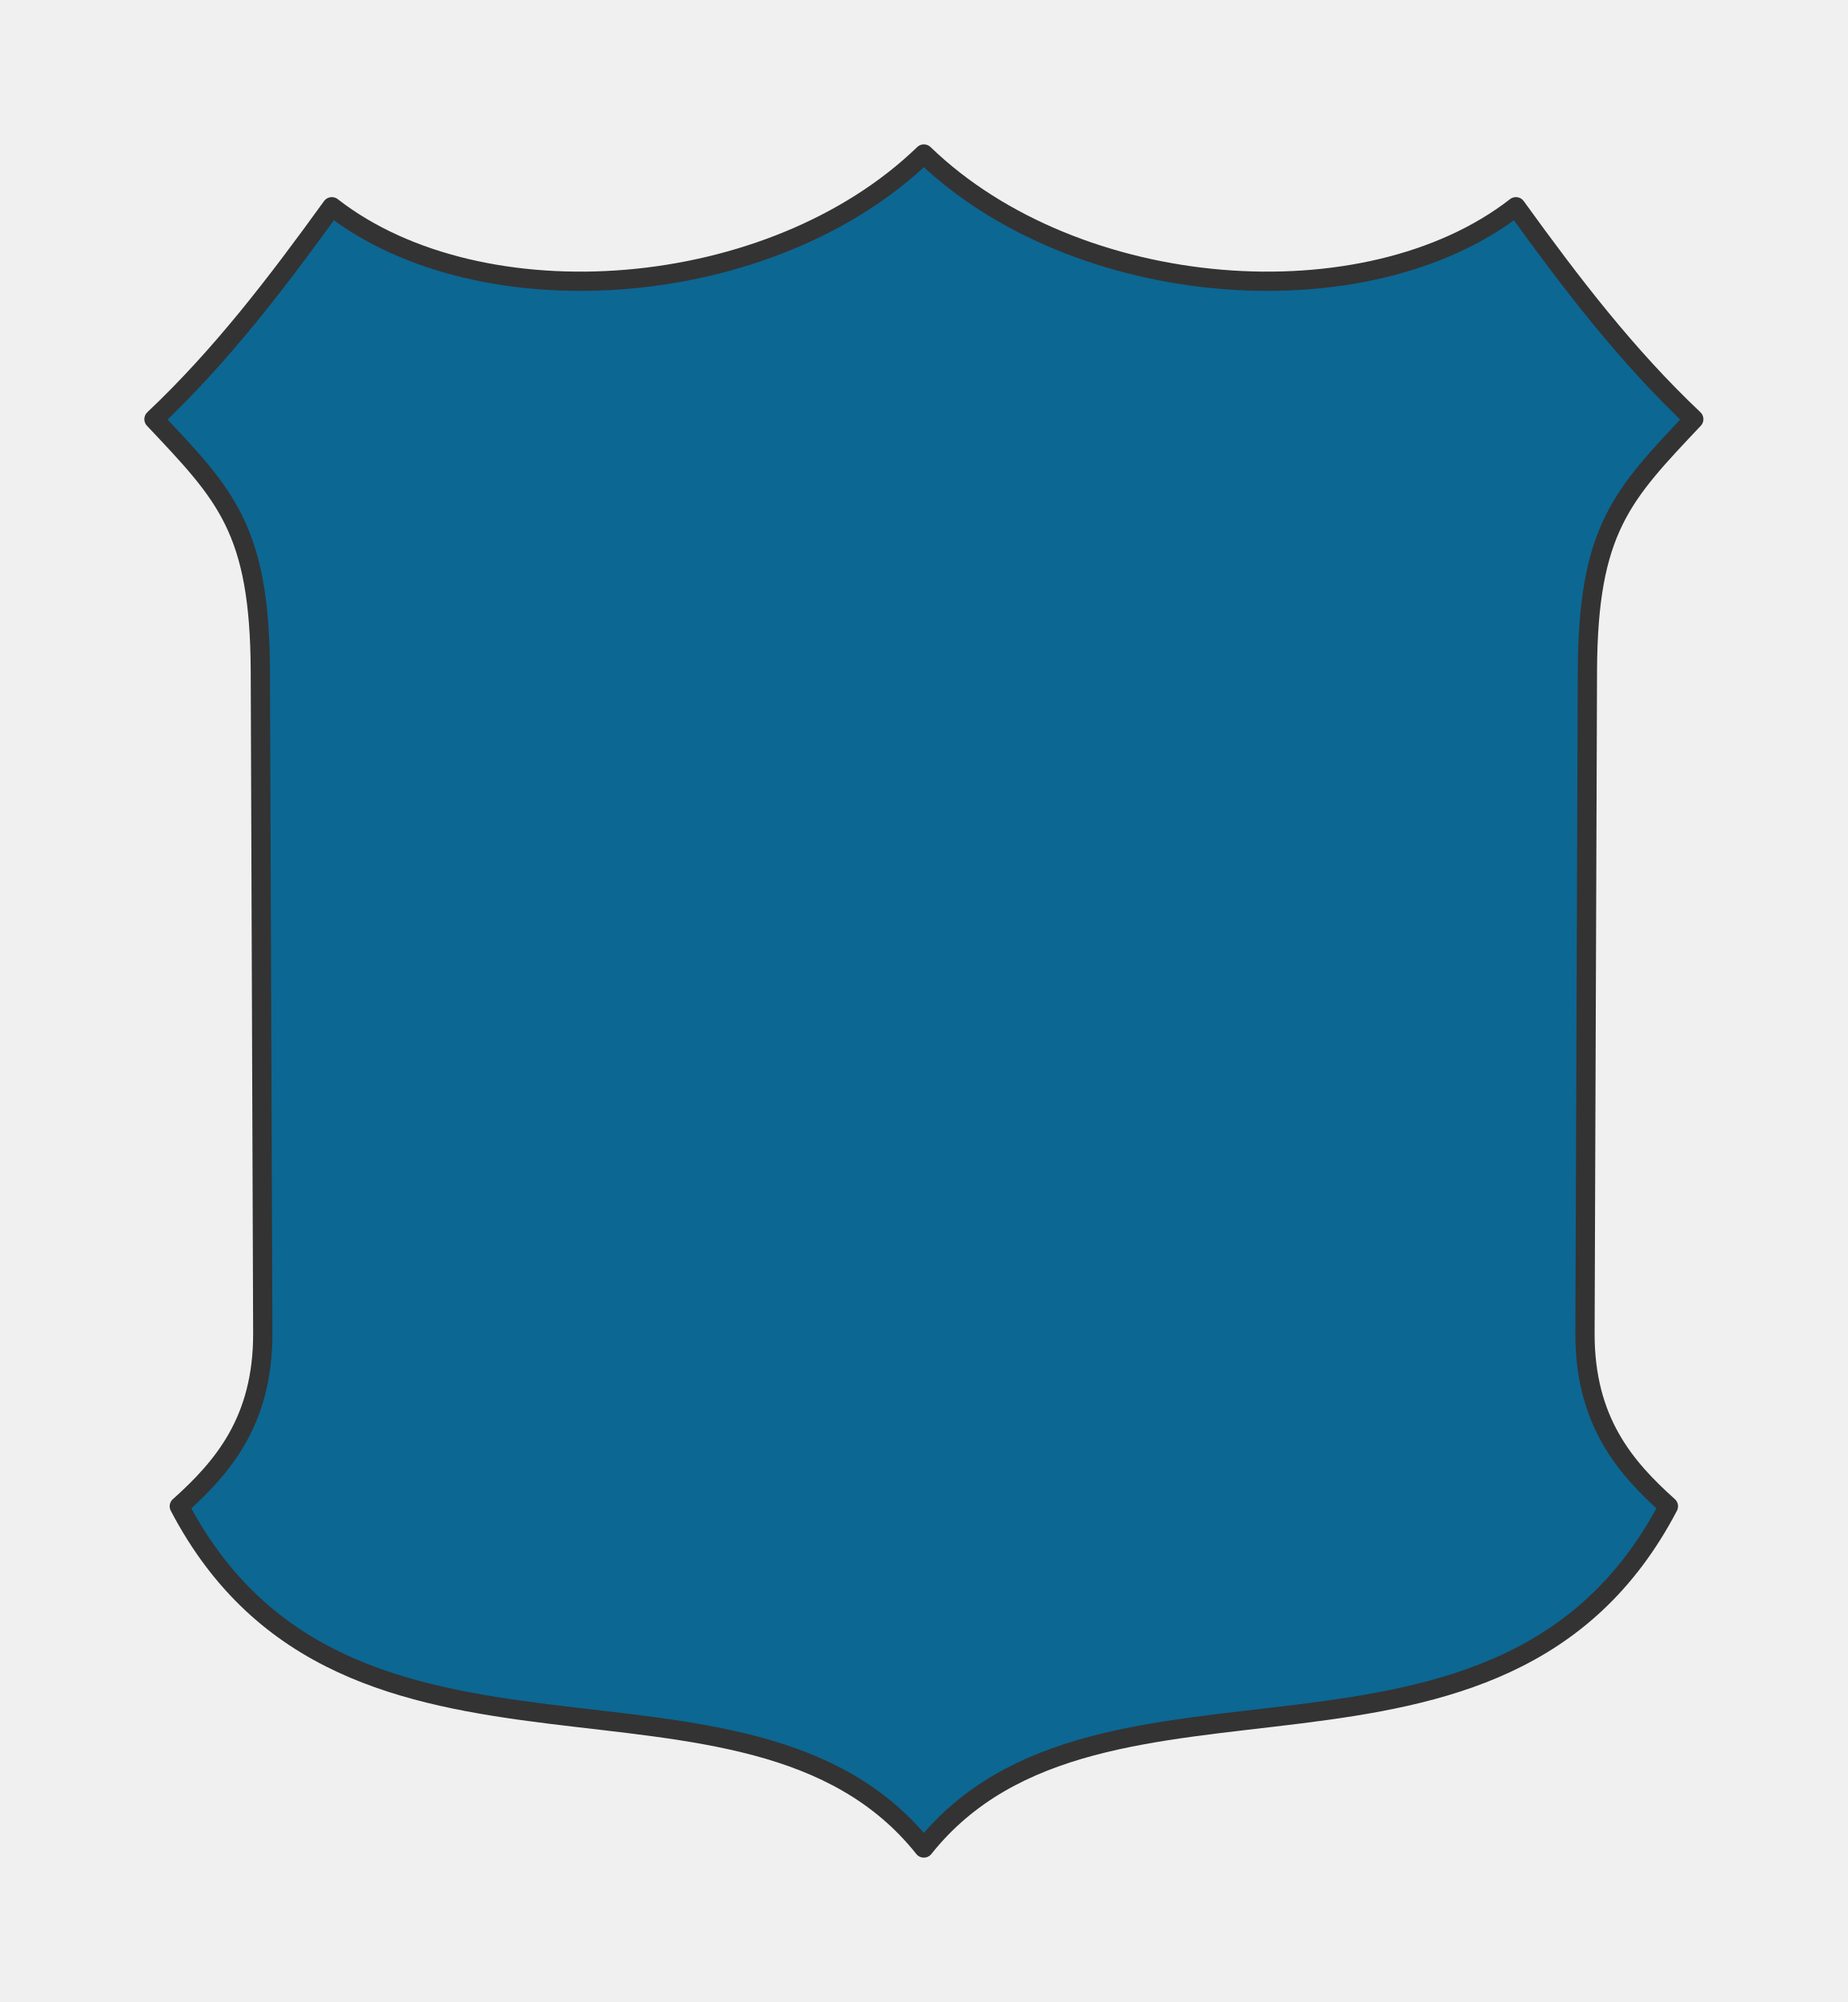
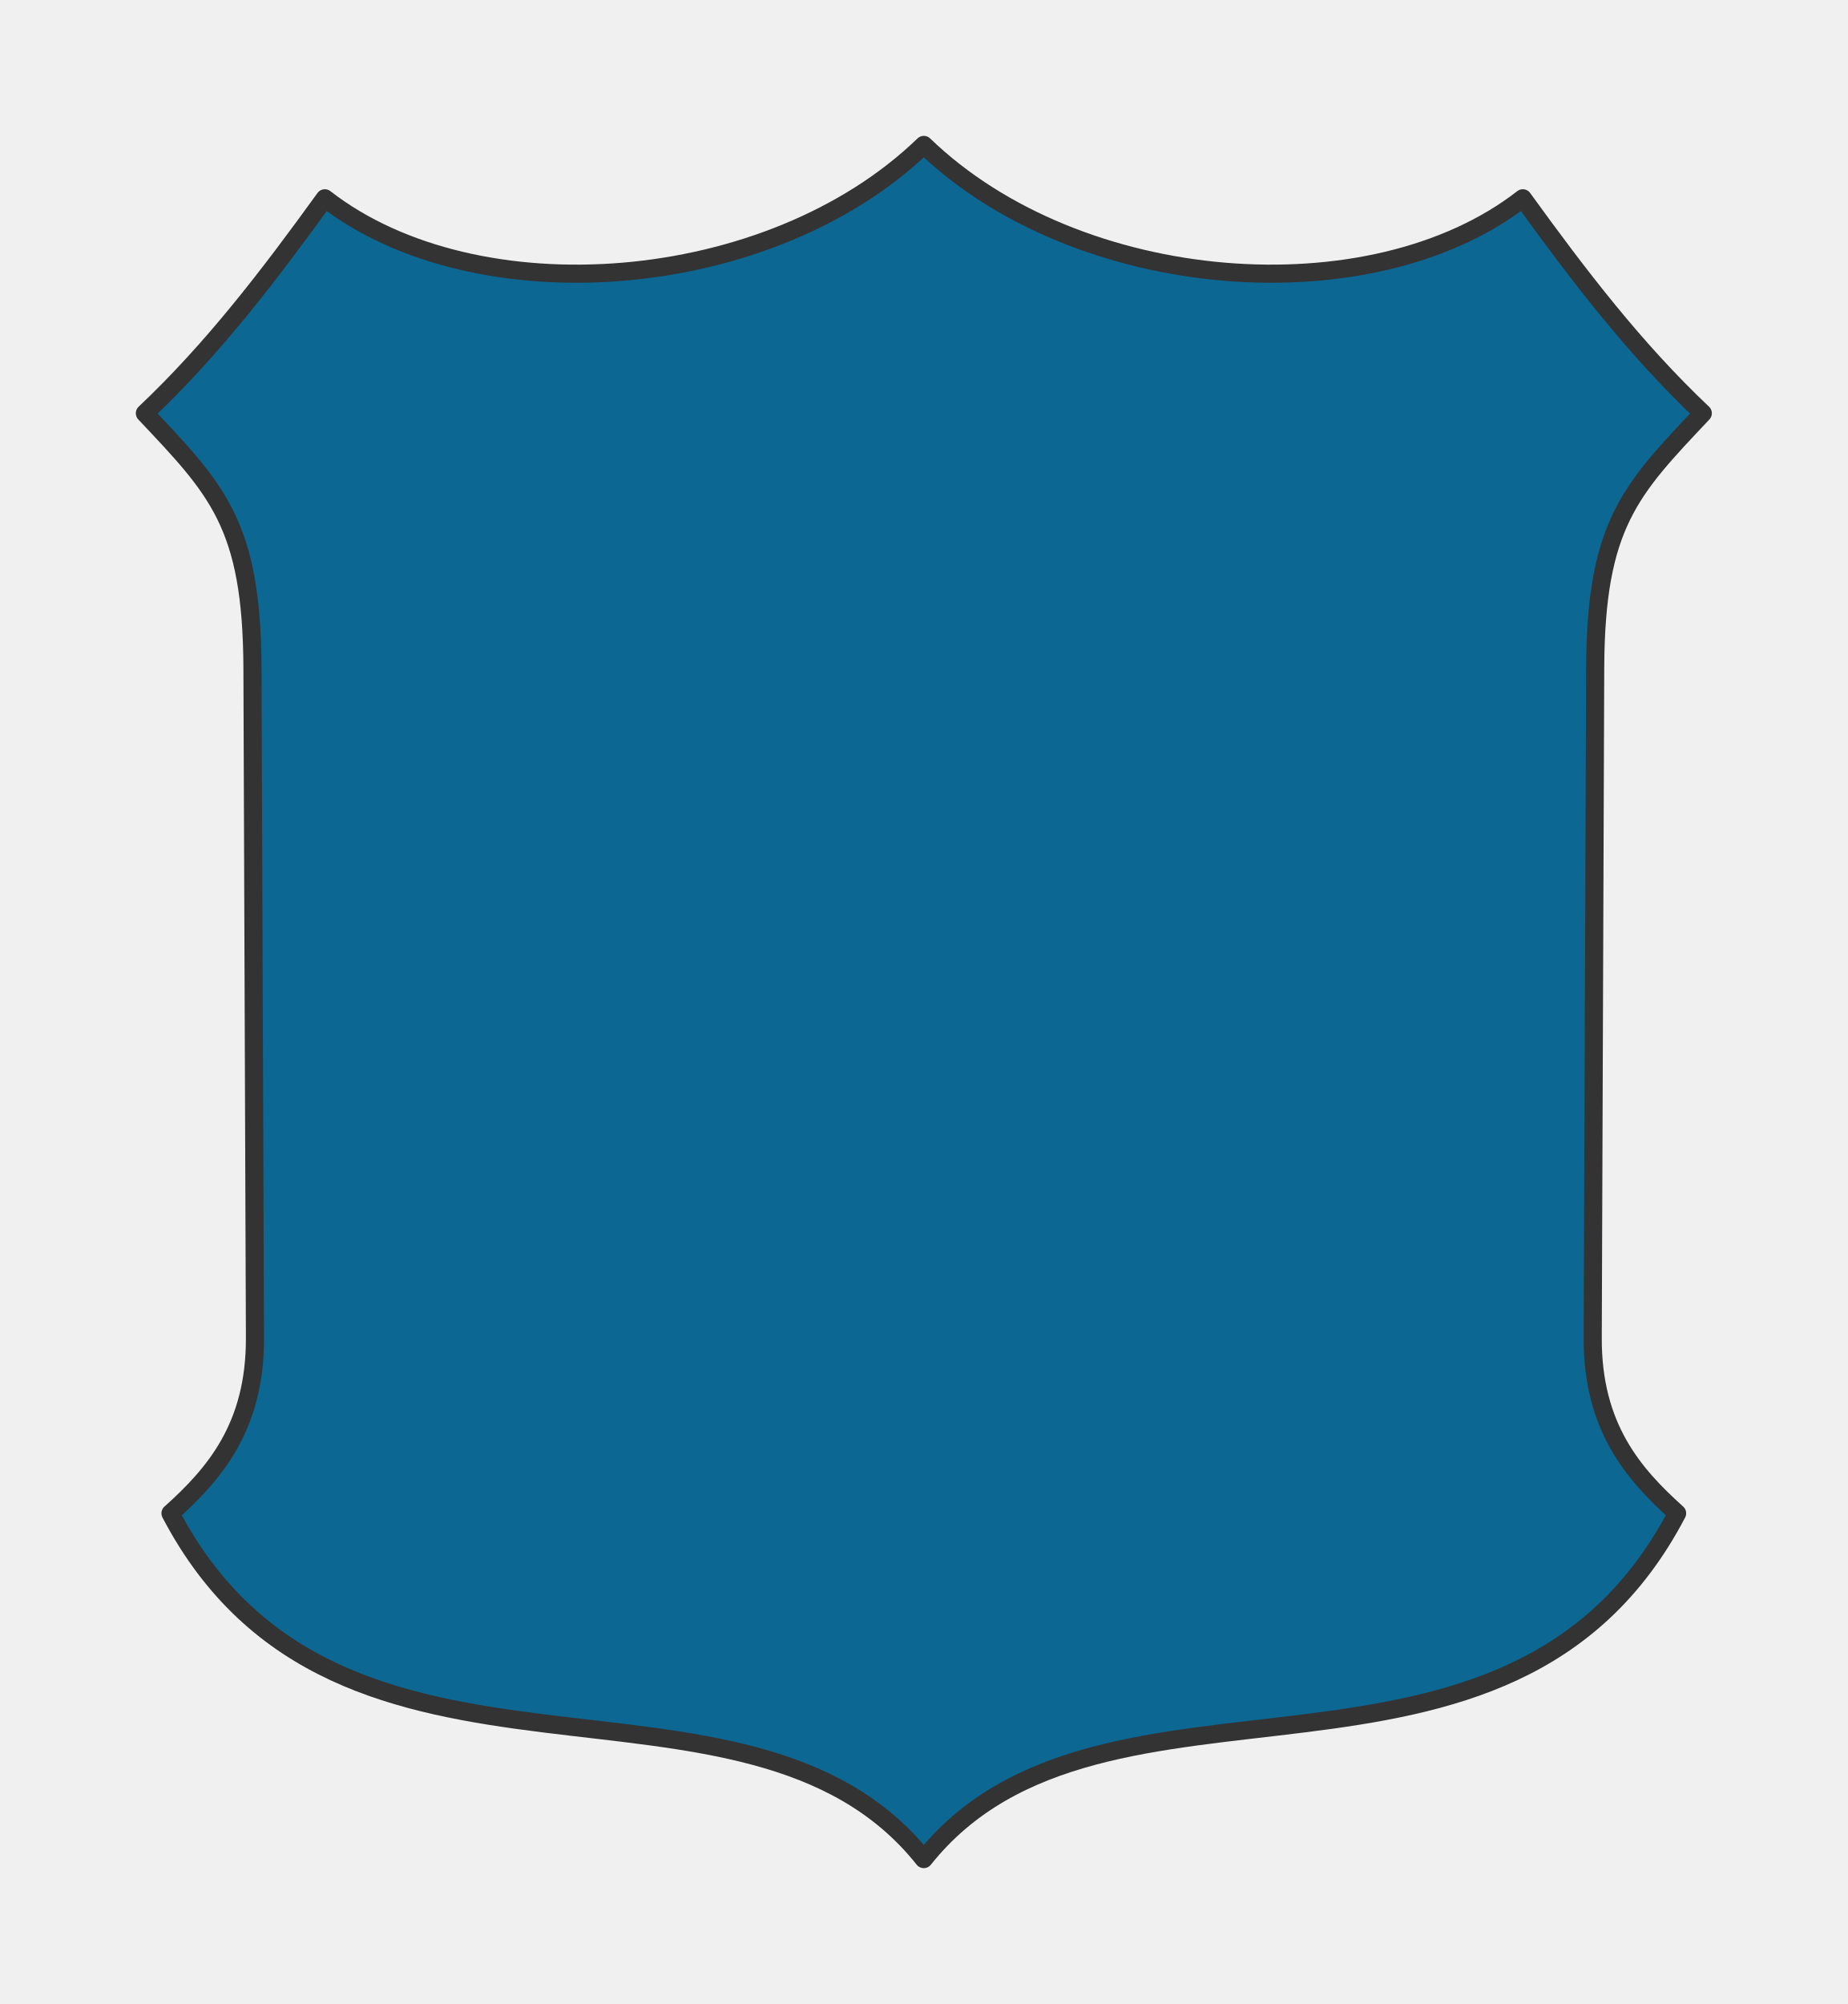
- <svg xmlns="http://www.w3.org/2000/svg" viewBox="-4 -4 48 52" preserveAspectRatio="xMidYMin slice">
+ <svg xmlns="http://www.w3.org/2000/svg" viewBox="-4 -4 51.011 55.312" preserveAspectRatio="xMidYMin slice">
  <defs>
    <mask id="a">
-       <path d="M.66 35.124c1.126-1.011 2.174-2.22 2.166-4.5l-.063-17.186c-.014-3.7-.909-4.584-2.763-6.55 1.74-1.643 3.176-3.52 4.62-5.518C8.504 4.392 16.038 3.83 20 0c3.963 3.83 11.497 4.392 15.38 1.37 1.443 1.998 2.88 3.875 4.62 5.518-1.854 1.966-2.75 2.85-2.763 6.55l-.063 17.185c-.008 2.282 1.04 3.49 2.167 4.501C35.006 43.413 24.569 38.26 19.999 44 15.43 38.26 4.993 43.413.658 35.124z" clip-rule="evenodd" fill-rule="evenodd" fill="#fff" />
+       <path d="M.709 37.768c1.212-1.088 2.338-2.387 2.33-4.84L2.97 14.45C2.956 10.472 1.994 9.52 0 7.406 1.87 5.64 3.415 3.621 4.968 1.473 9.143 4.723 17.244 4.118 21.505 0c4.262 4.118 12.363 4.723 16.537 1.473 1.554 2.148 3.099 4.167 4.969 5.933-1.994 2.114-2.957 3.066-2.971 7.044l-.068 18.478c-.009 2.453 1.118 3.752 2.33 4.84-4.662 8.912-15.884 3.371-20.798 9.544C16.592 41.139 5.37 46.68.707 37.768z" clip-rule="evenodd" fill-rule="evenodd" fill="#fff" />
    </mask>
  </defs>
  <g mask="url(#a)">
-     <path d="M.66 35.124c1.126-1.011 2.174-2.22 2.166-4.5l-.063-17.186c-.014-3.7-.909-4.584-2.763-6.55 1.74-1.643 3.176-3.52 4.62-5.518C8.504 4.392 16.038 3.83 20 0c3.963 3.83 11.497 4.392 15.38 1.37 1.443 1.998 2.88 3.875 4.62 5.518-1.854 1.966-2.75 2.85-2.763 6.55l-.063 17.185c-.008 2.282 1.04 3.49 2.167 4.501C35.006 43.413 24.569 38.26 19.999 44 15.43 38.26 4.993 43.413.658 35.124z" fill-rule="evenodd" fill="#f0f0f0" />
+     <path d="M.709 37.768c1.212-1.088 2.338-2.387 2.33-4.84L2.97 14.45C2.956 10.472 1.994 9.52 0 7.406 1.87 5.64 3.415 3.621 4.968 1.473 9.143 4.723 17.244 4.118 21.505 0c4.262 4.118 12.363 4.723 16.537 1.473 1.554 2.148 3.099 4.167 4.969 5.933-1.994 2.114-2.957 3.066-2.971 7.044l-.068 18.478c-.009 2.453 1.118 3.752 2.33 4.84-4.662 8.912-15.884 3.371-20.798 9.544C16.592 41.139 5.37 46.68.707 37.768z" fill-rule="evenodd" fill="#f0f0f0" />
    <path fill="#0c6793" style="cursor:pointer" d="M-1000-1000h2000v2000h-2000z" />
  </g>
-   <path d="M.66 35.124c1.126-1.011 2.174-2.22 2.166-4.5l-.063-17.186c-.014-3.7-.909-4.584-2.763-6.55 1.74-1.643 3.176-3.52 4.62-5.518C8.504 4.392 16.038 3.83 20 0c3.963 3.83 11.497 4.392 15.38 1.37 1.443 1.998 2.88 3.875 4.62 5.518-1.854 1.966-2.75 2.85-2.763 6.55l-.063 17.185c-.008 2.282 1.04 3.49 2.167 4.501C35.006 43.413 24.569 38.26 19.999 44 15.43 38.26 4.993 43.413.658 35.124z" stroke="#333" stroke-width=".5" fill="none" stroke-linecap="round" stroke-linejoin="round" />
+   <path d="M.709 37.768c1.212-1.088 2.338-2.387 2.33-4.84L2.97 14.45C2.956 10.472 1.994 9.52 0 7.406 1.87 5.64 3.415 3.621 4.968 1.473 9.143 4.723 17.244 4.118 21.505 0c4.262 4.118 12.363 4.723 16.537 1.473 1.554 2.148 3.099 4.167 4.969 5.933-1.994 2.114-2.957 3.066-2.971 7.044l-.068 18.478c-.009 2.453 1.118 3.752 2.33 4.84-4.662 8.912-15.884 3.371-20.798 9.544C16.592 41.139 5.37 46.68.707 37.768z" stroke="#333" stroke-width=".5" fill="none" stroke-linecap="round" stroke-linejoin="round" />
</svg>
